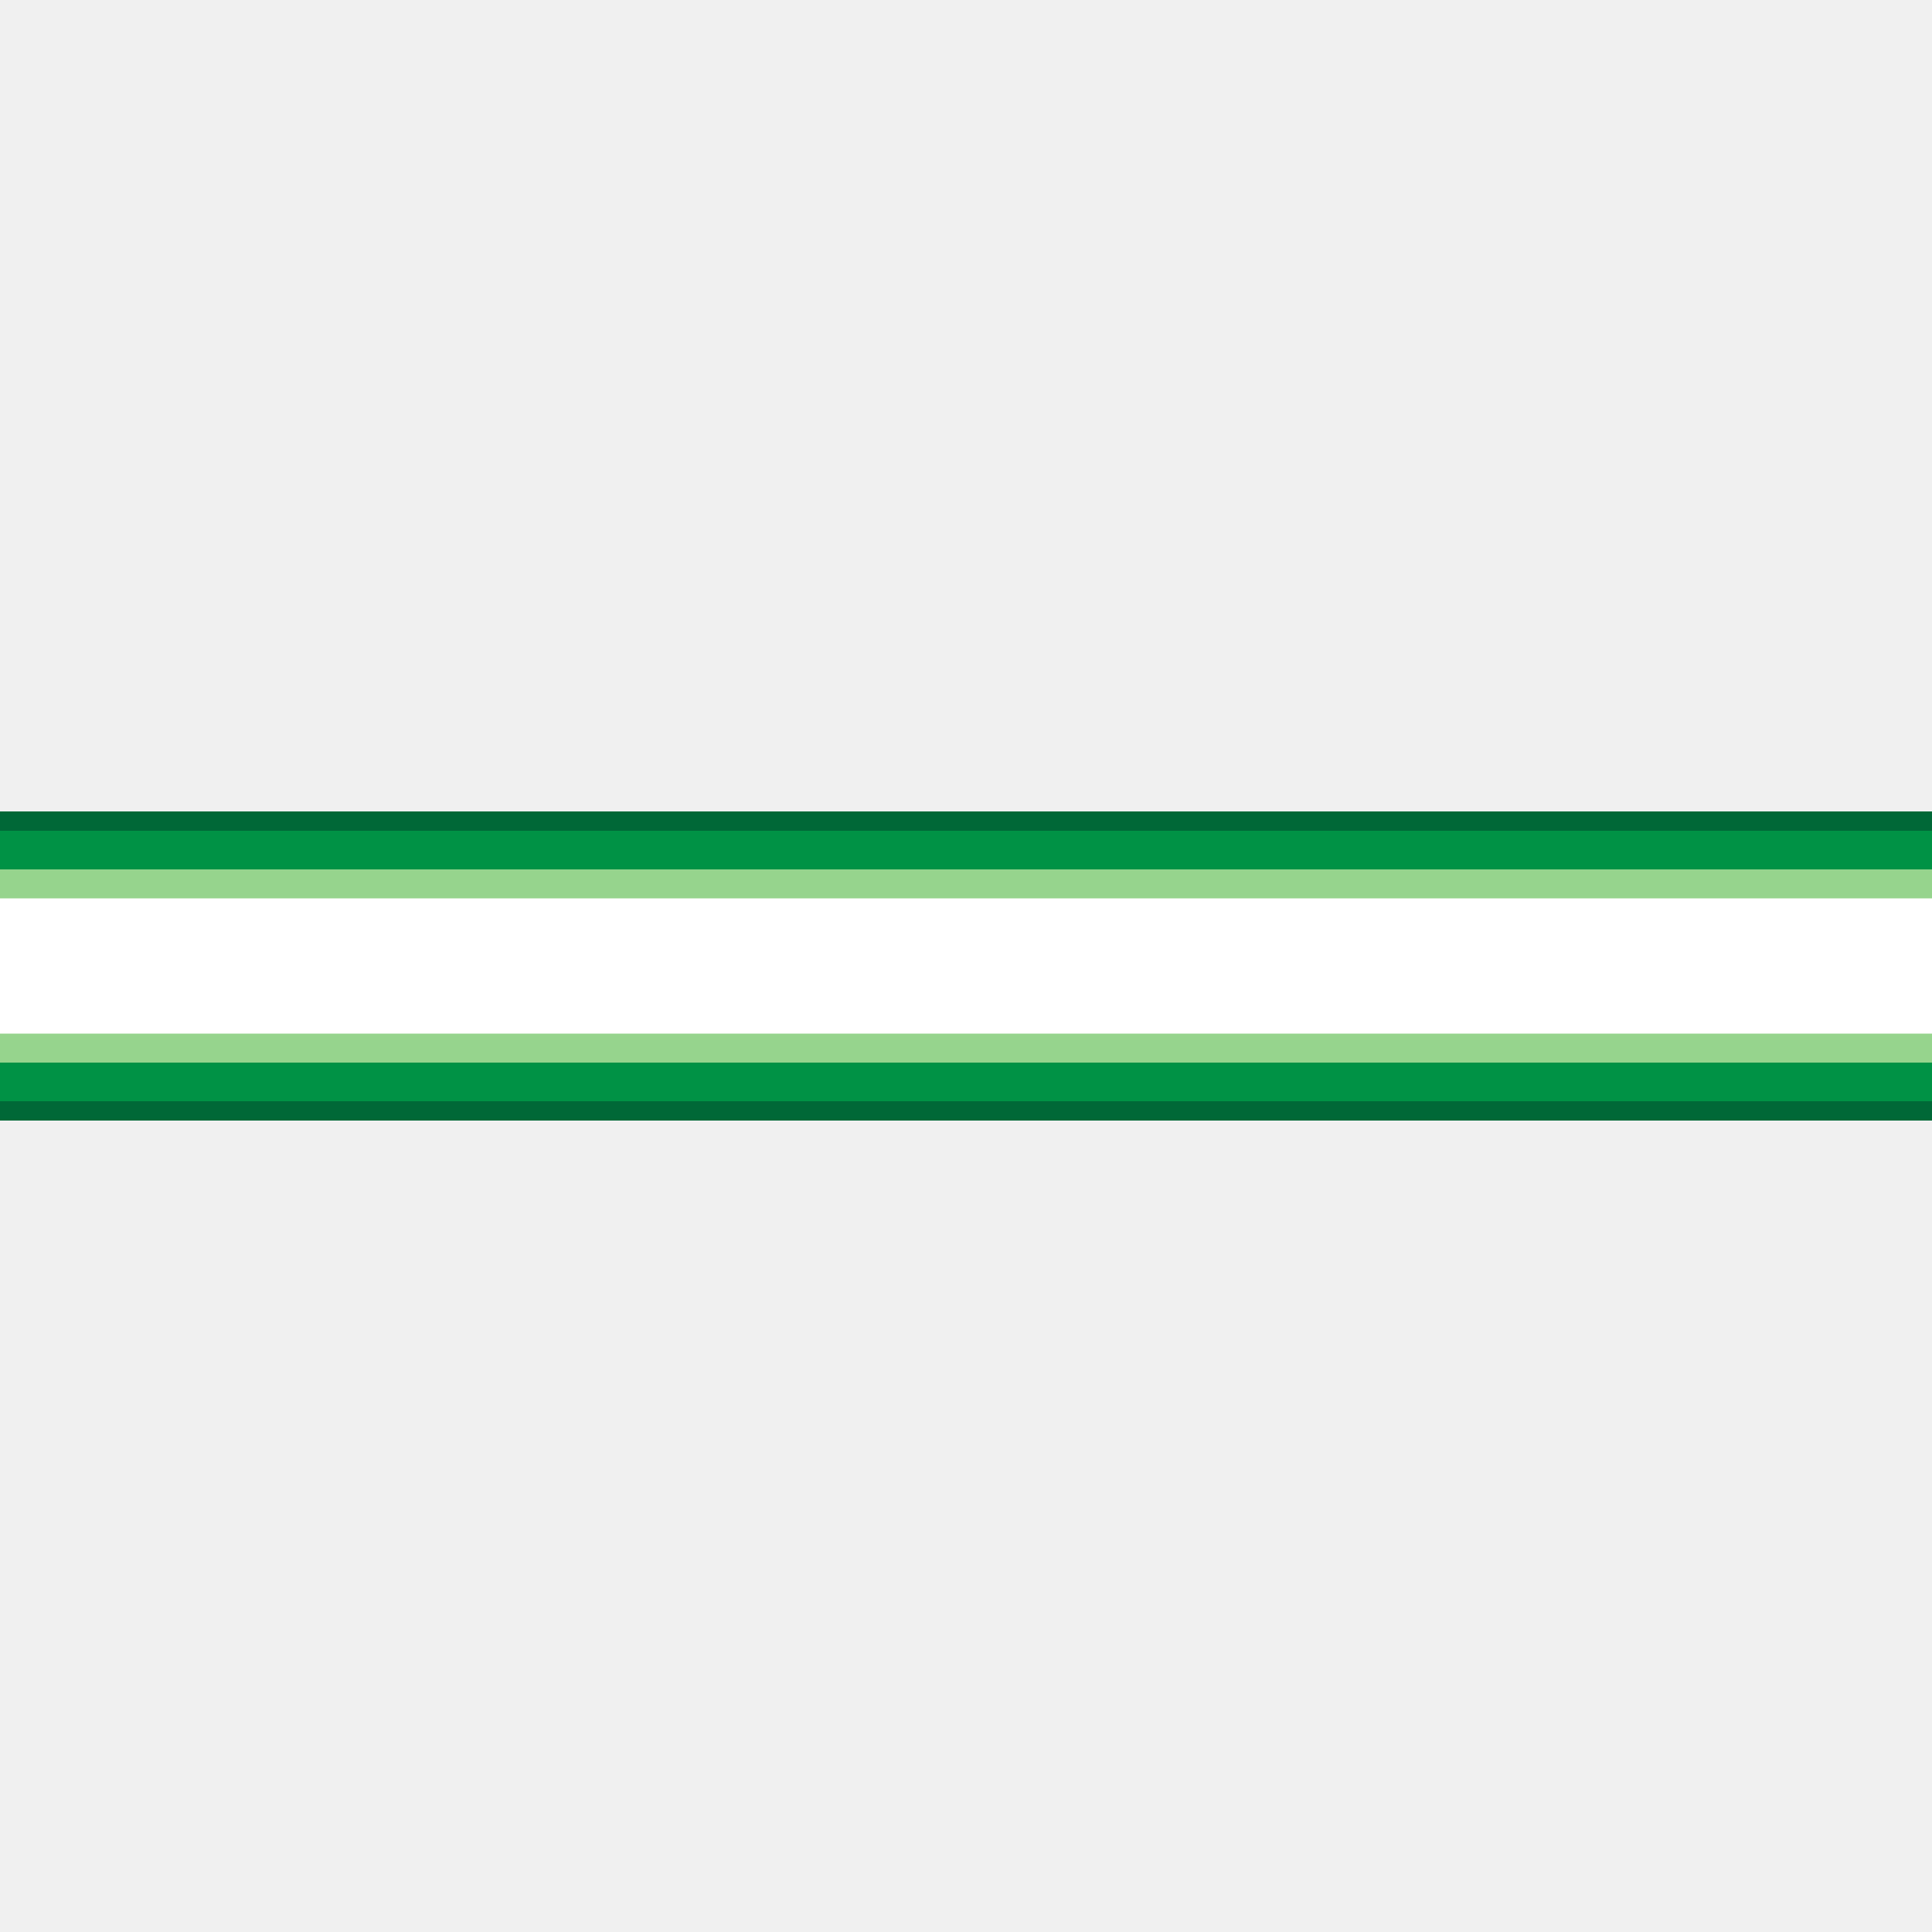
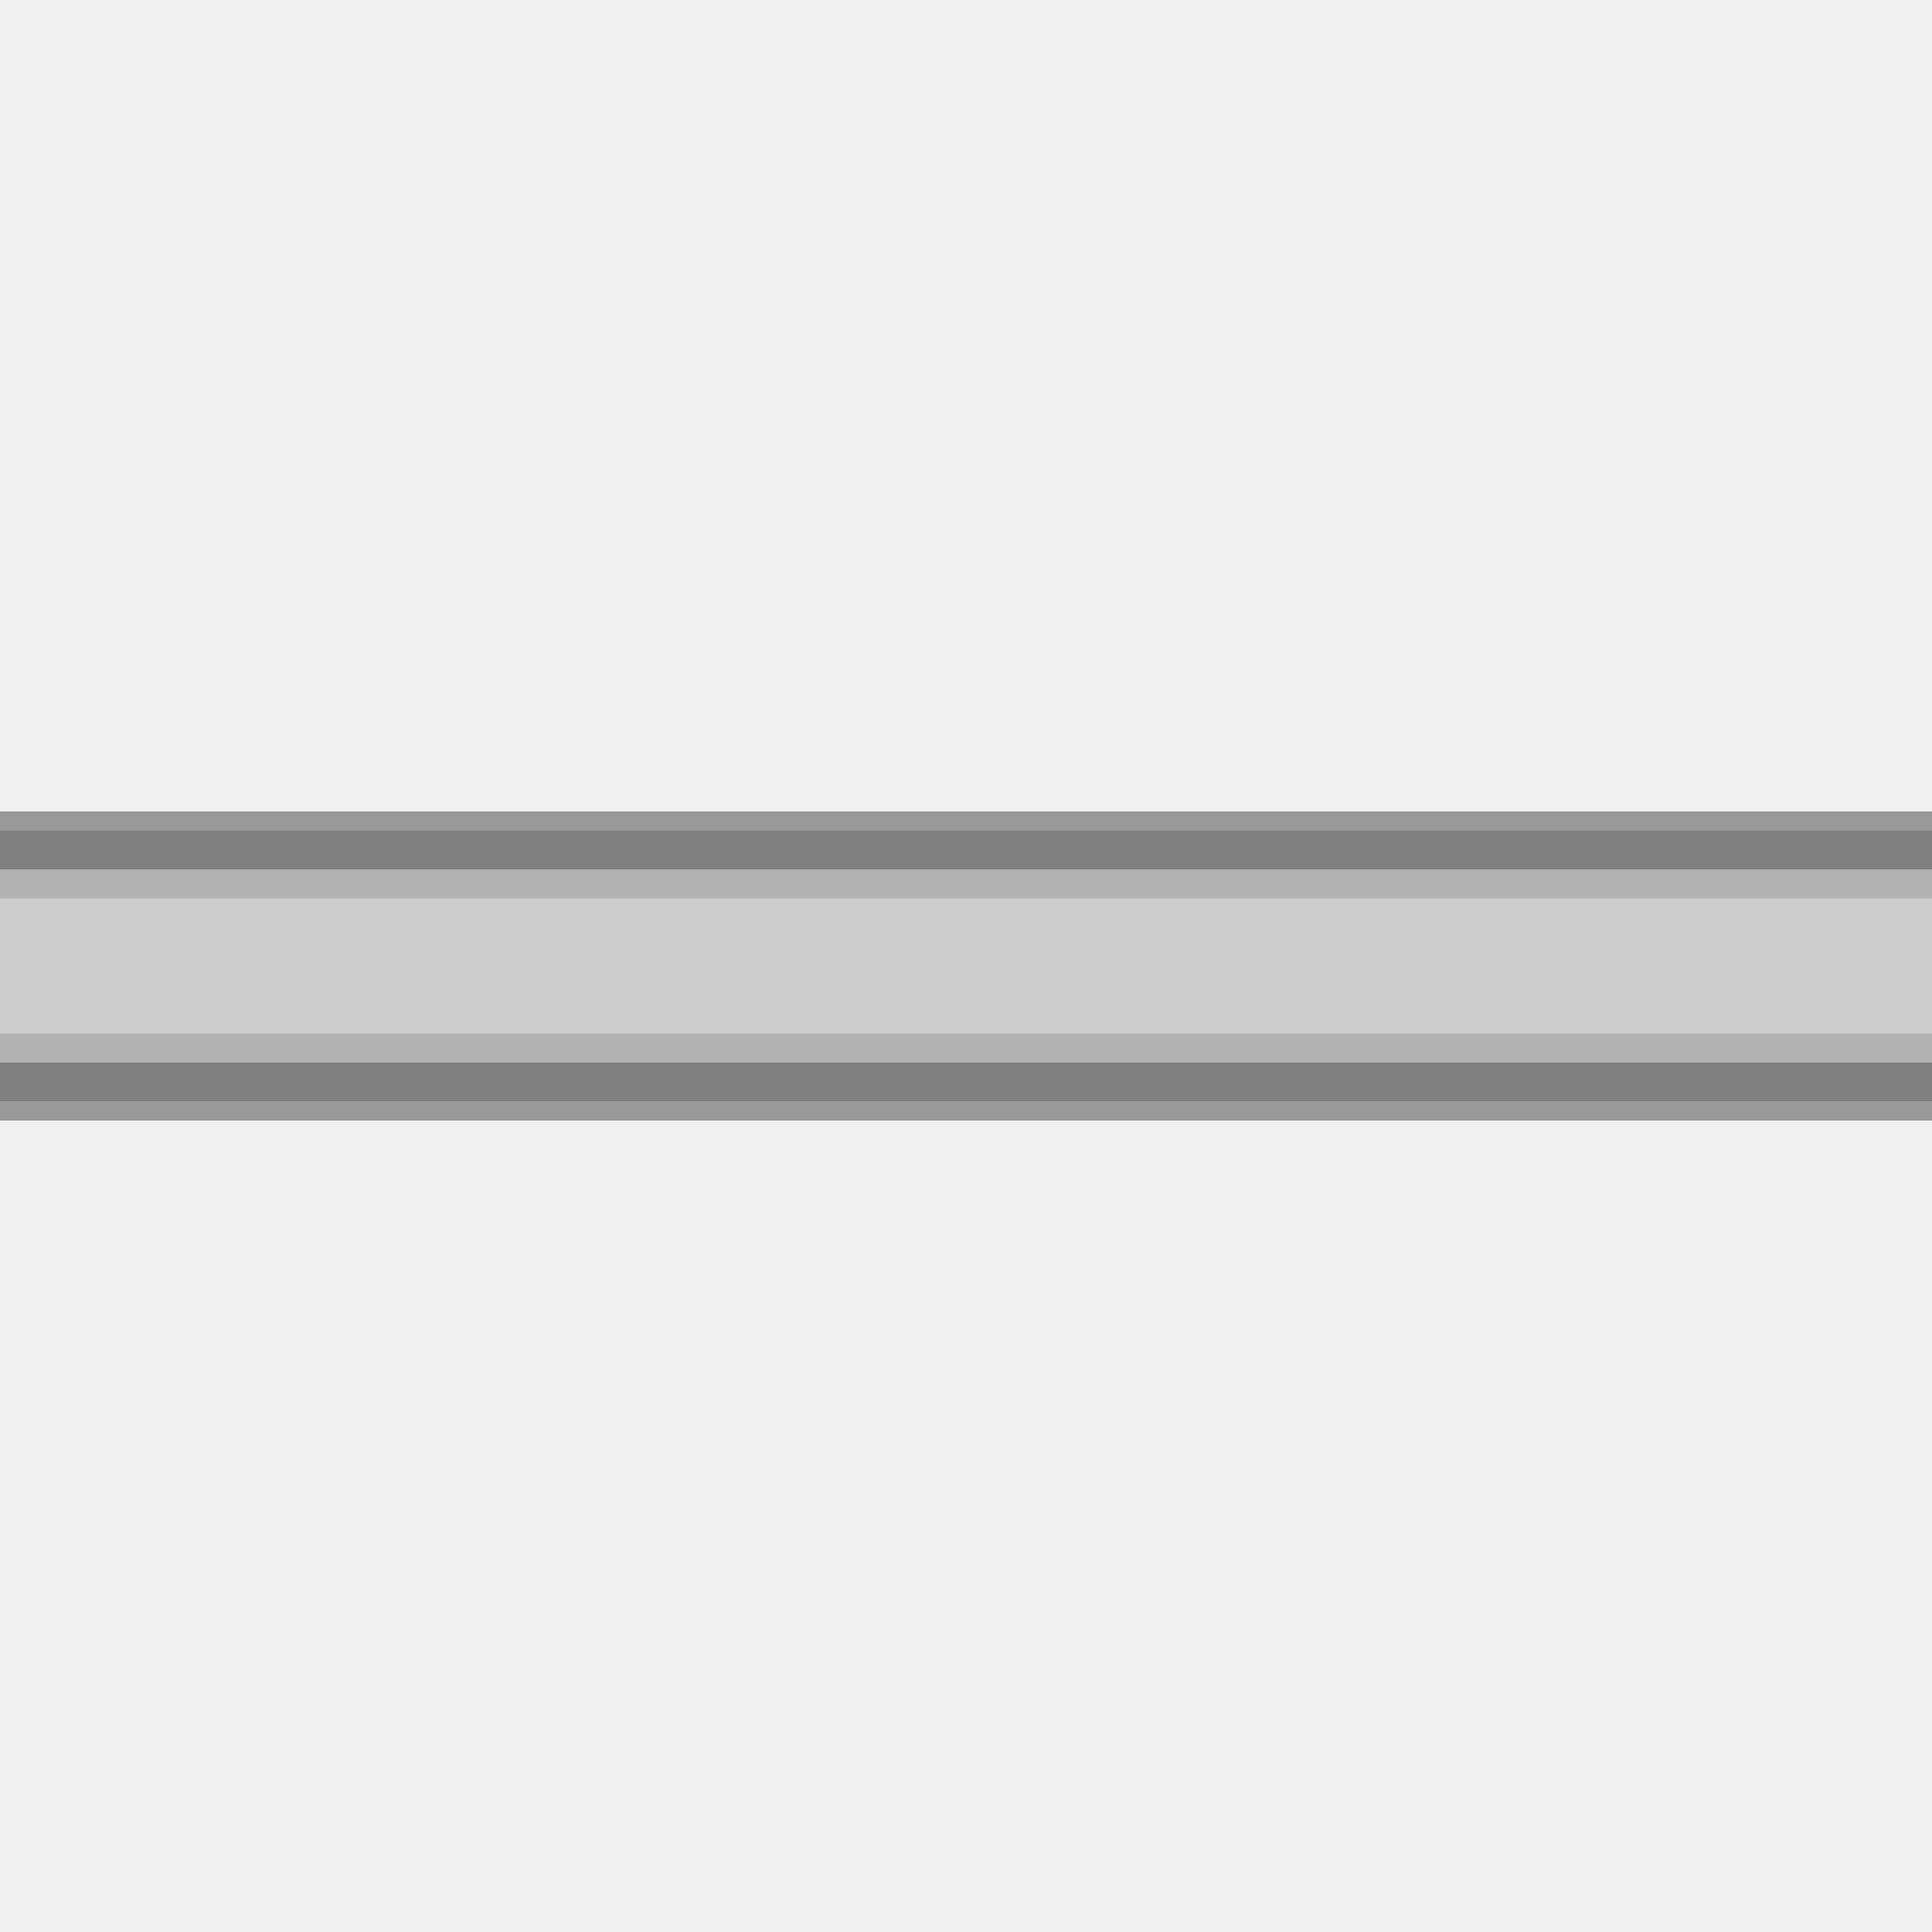
- <svg xmlns="http://www.w3.org/2000/svg" version="1.1" id="Layer_1" x="0px" y="0px" width="100px" height="100px" viewBox="0 0 100 100" enable-background="0 0 100 100" xml:space="preserve">
-   <defs />
+ <svg xmlns="http://www.w3.org/2000/svg" version="1.1" id="Layer_1" x="0px" y="0px" viewBox="0 0 100 100" xml:space="preserve">
  <g>
    <g id="frame">
      <rect fill="none" width="100" height="100" />
    </g>
    <g id="shape">
-       <rect y="42" fill="#006837" width="100" height="16" />
+       <rect y="42" fill="#999" width="100" height="16" />
    </g>
    <g id="dark">
-       <rect y="43" fill="#009245" width="100" height="14" />
+       <rect y="43" fill="#808080" width="100" height="14" />
    </g>
    <g id="light">
-       <rect y="45" fill="#96D48D" width="100" height="10" />
+       <rect y="45" fill="#b2b2b2" width="100" height="10" />
    </g>
    <g id="hlight">
-       <rect y="46.5" fill="#FFFFFF" width="100" height="7" />
+       <rect y="46.5" fill="#ccc" width="100" height="7" />
    </g>
  </g>
</svg>
